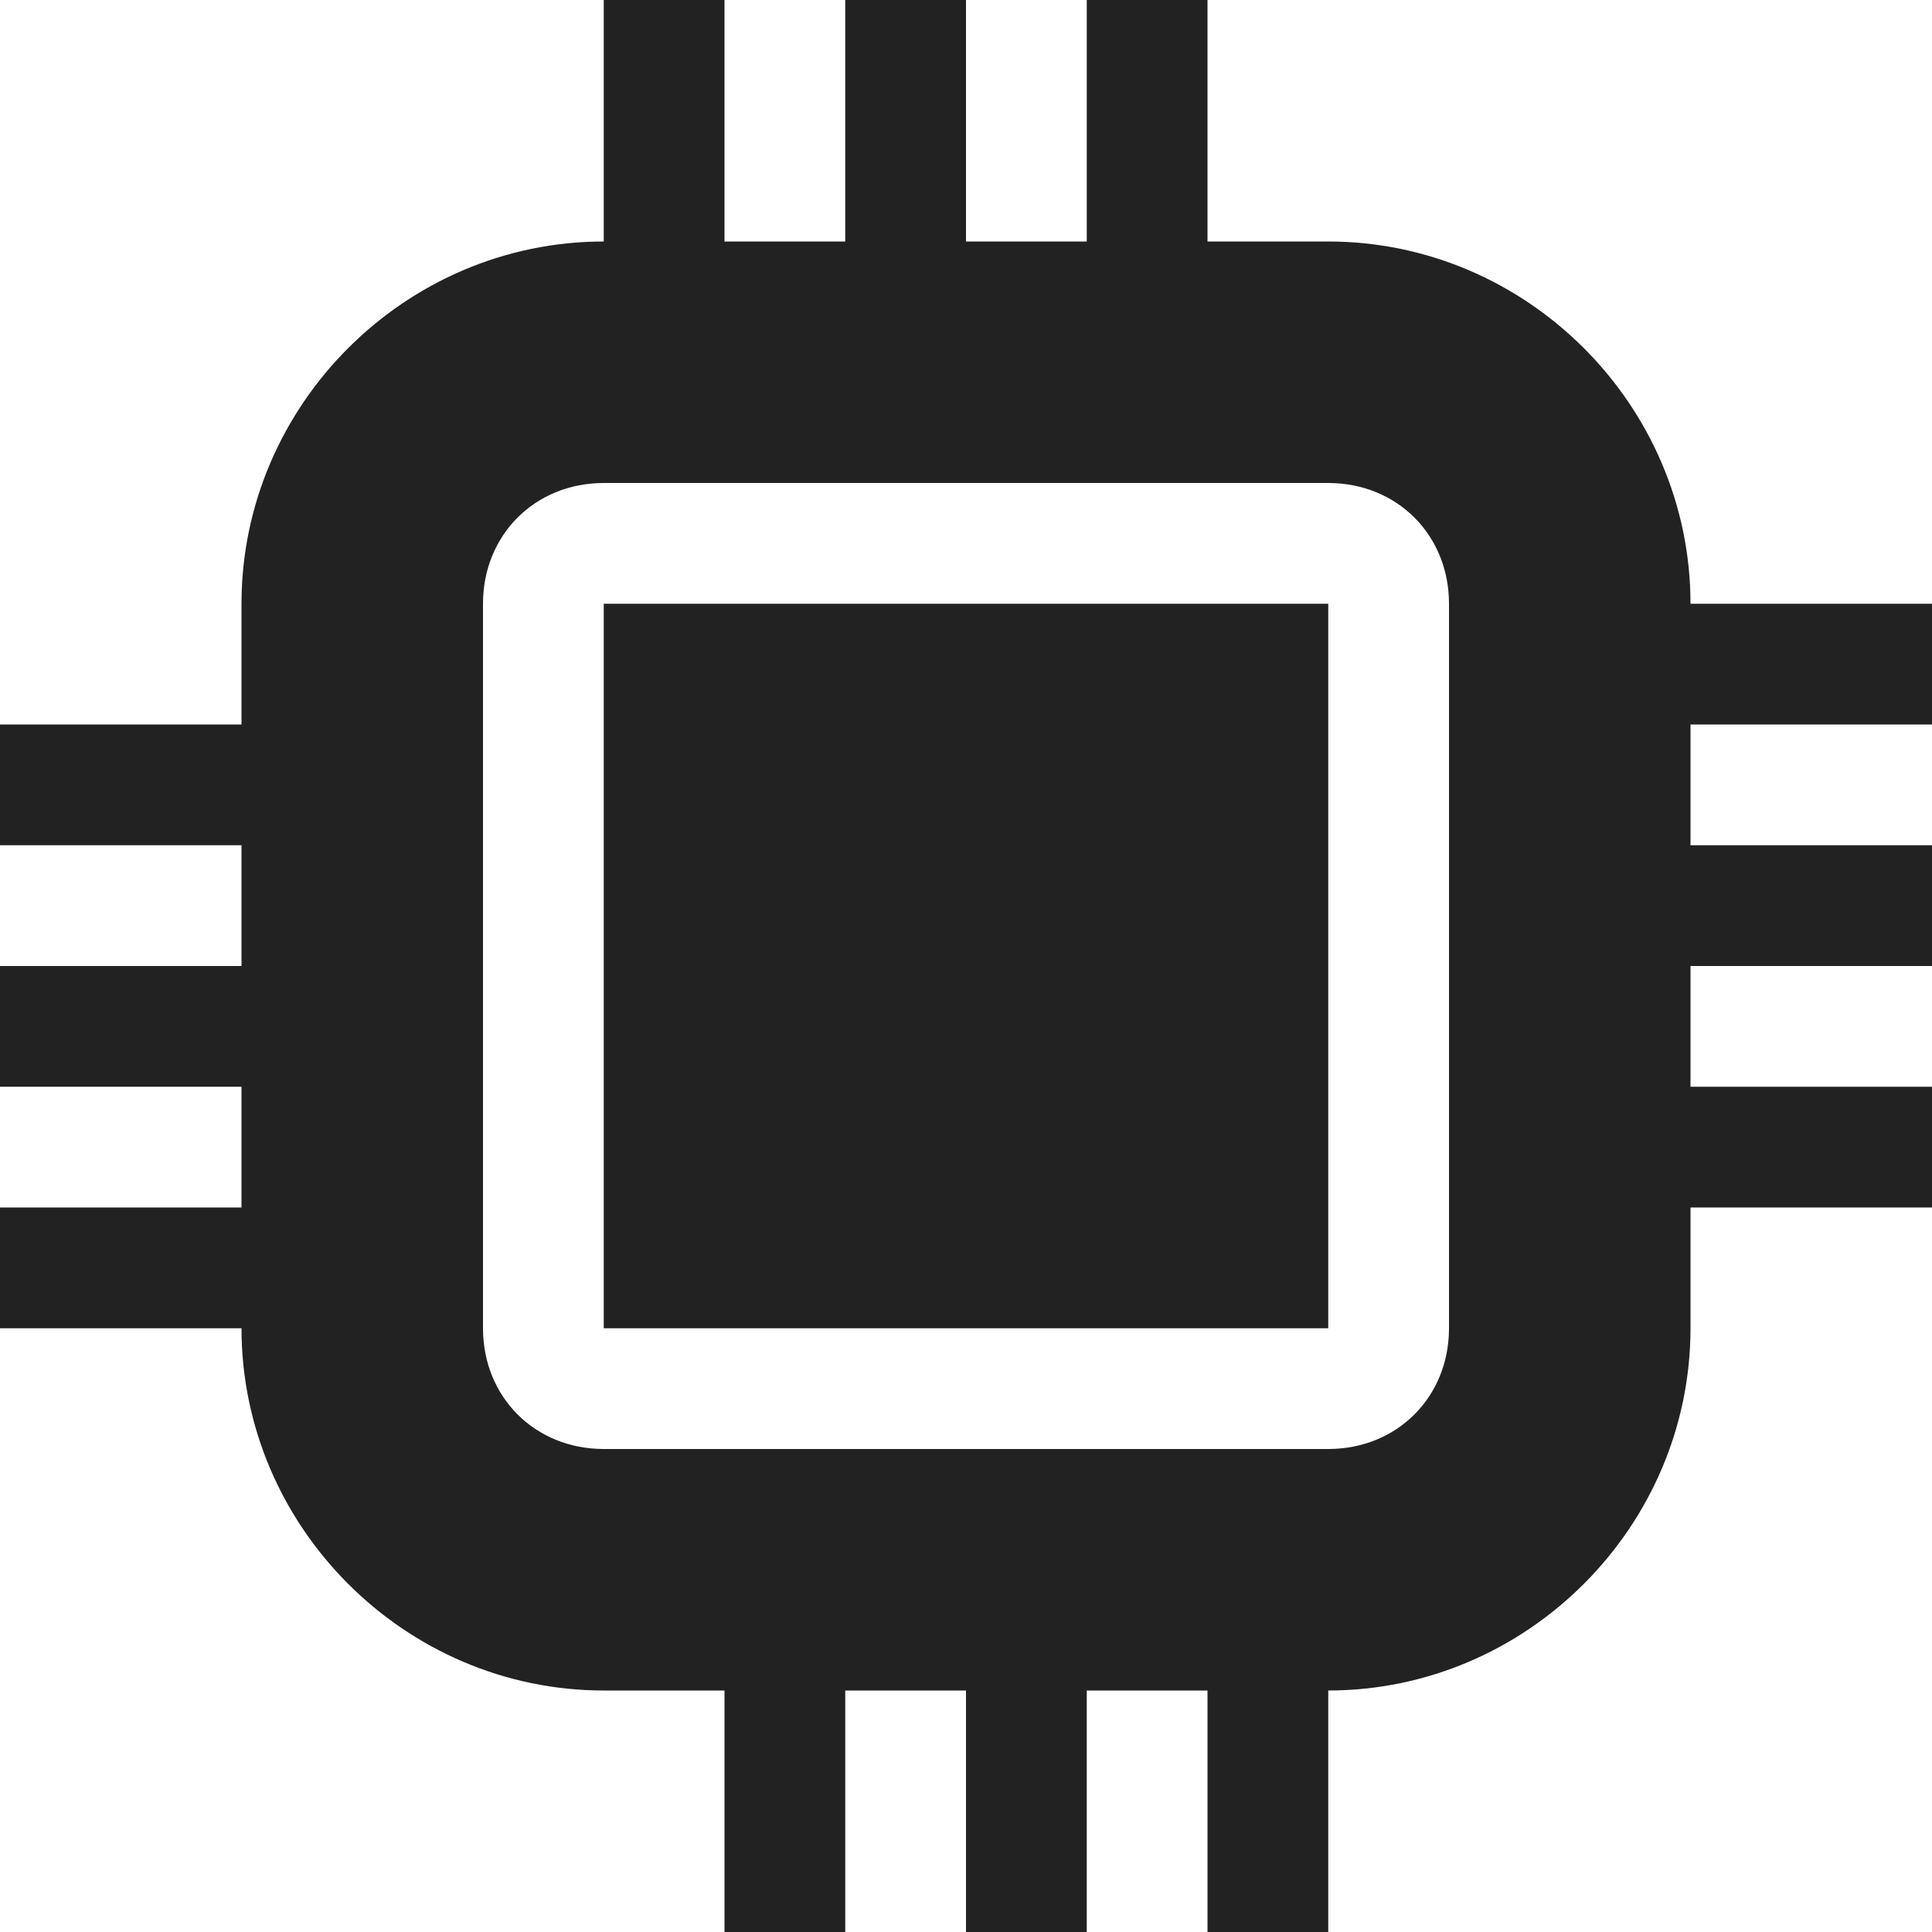
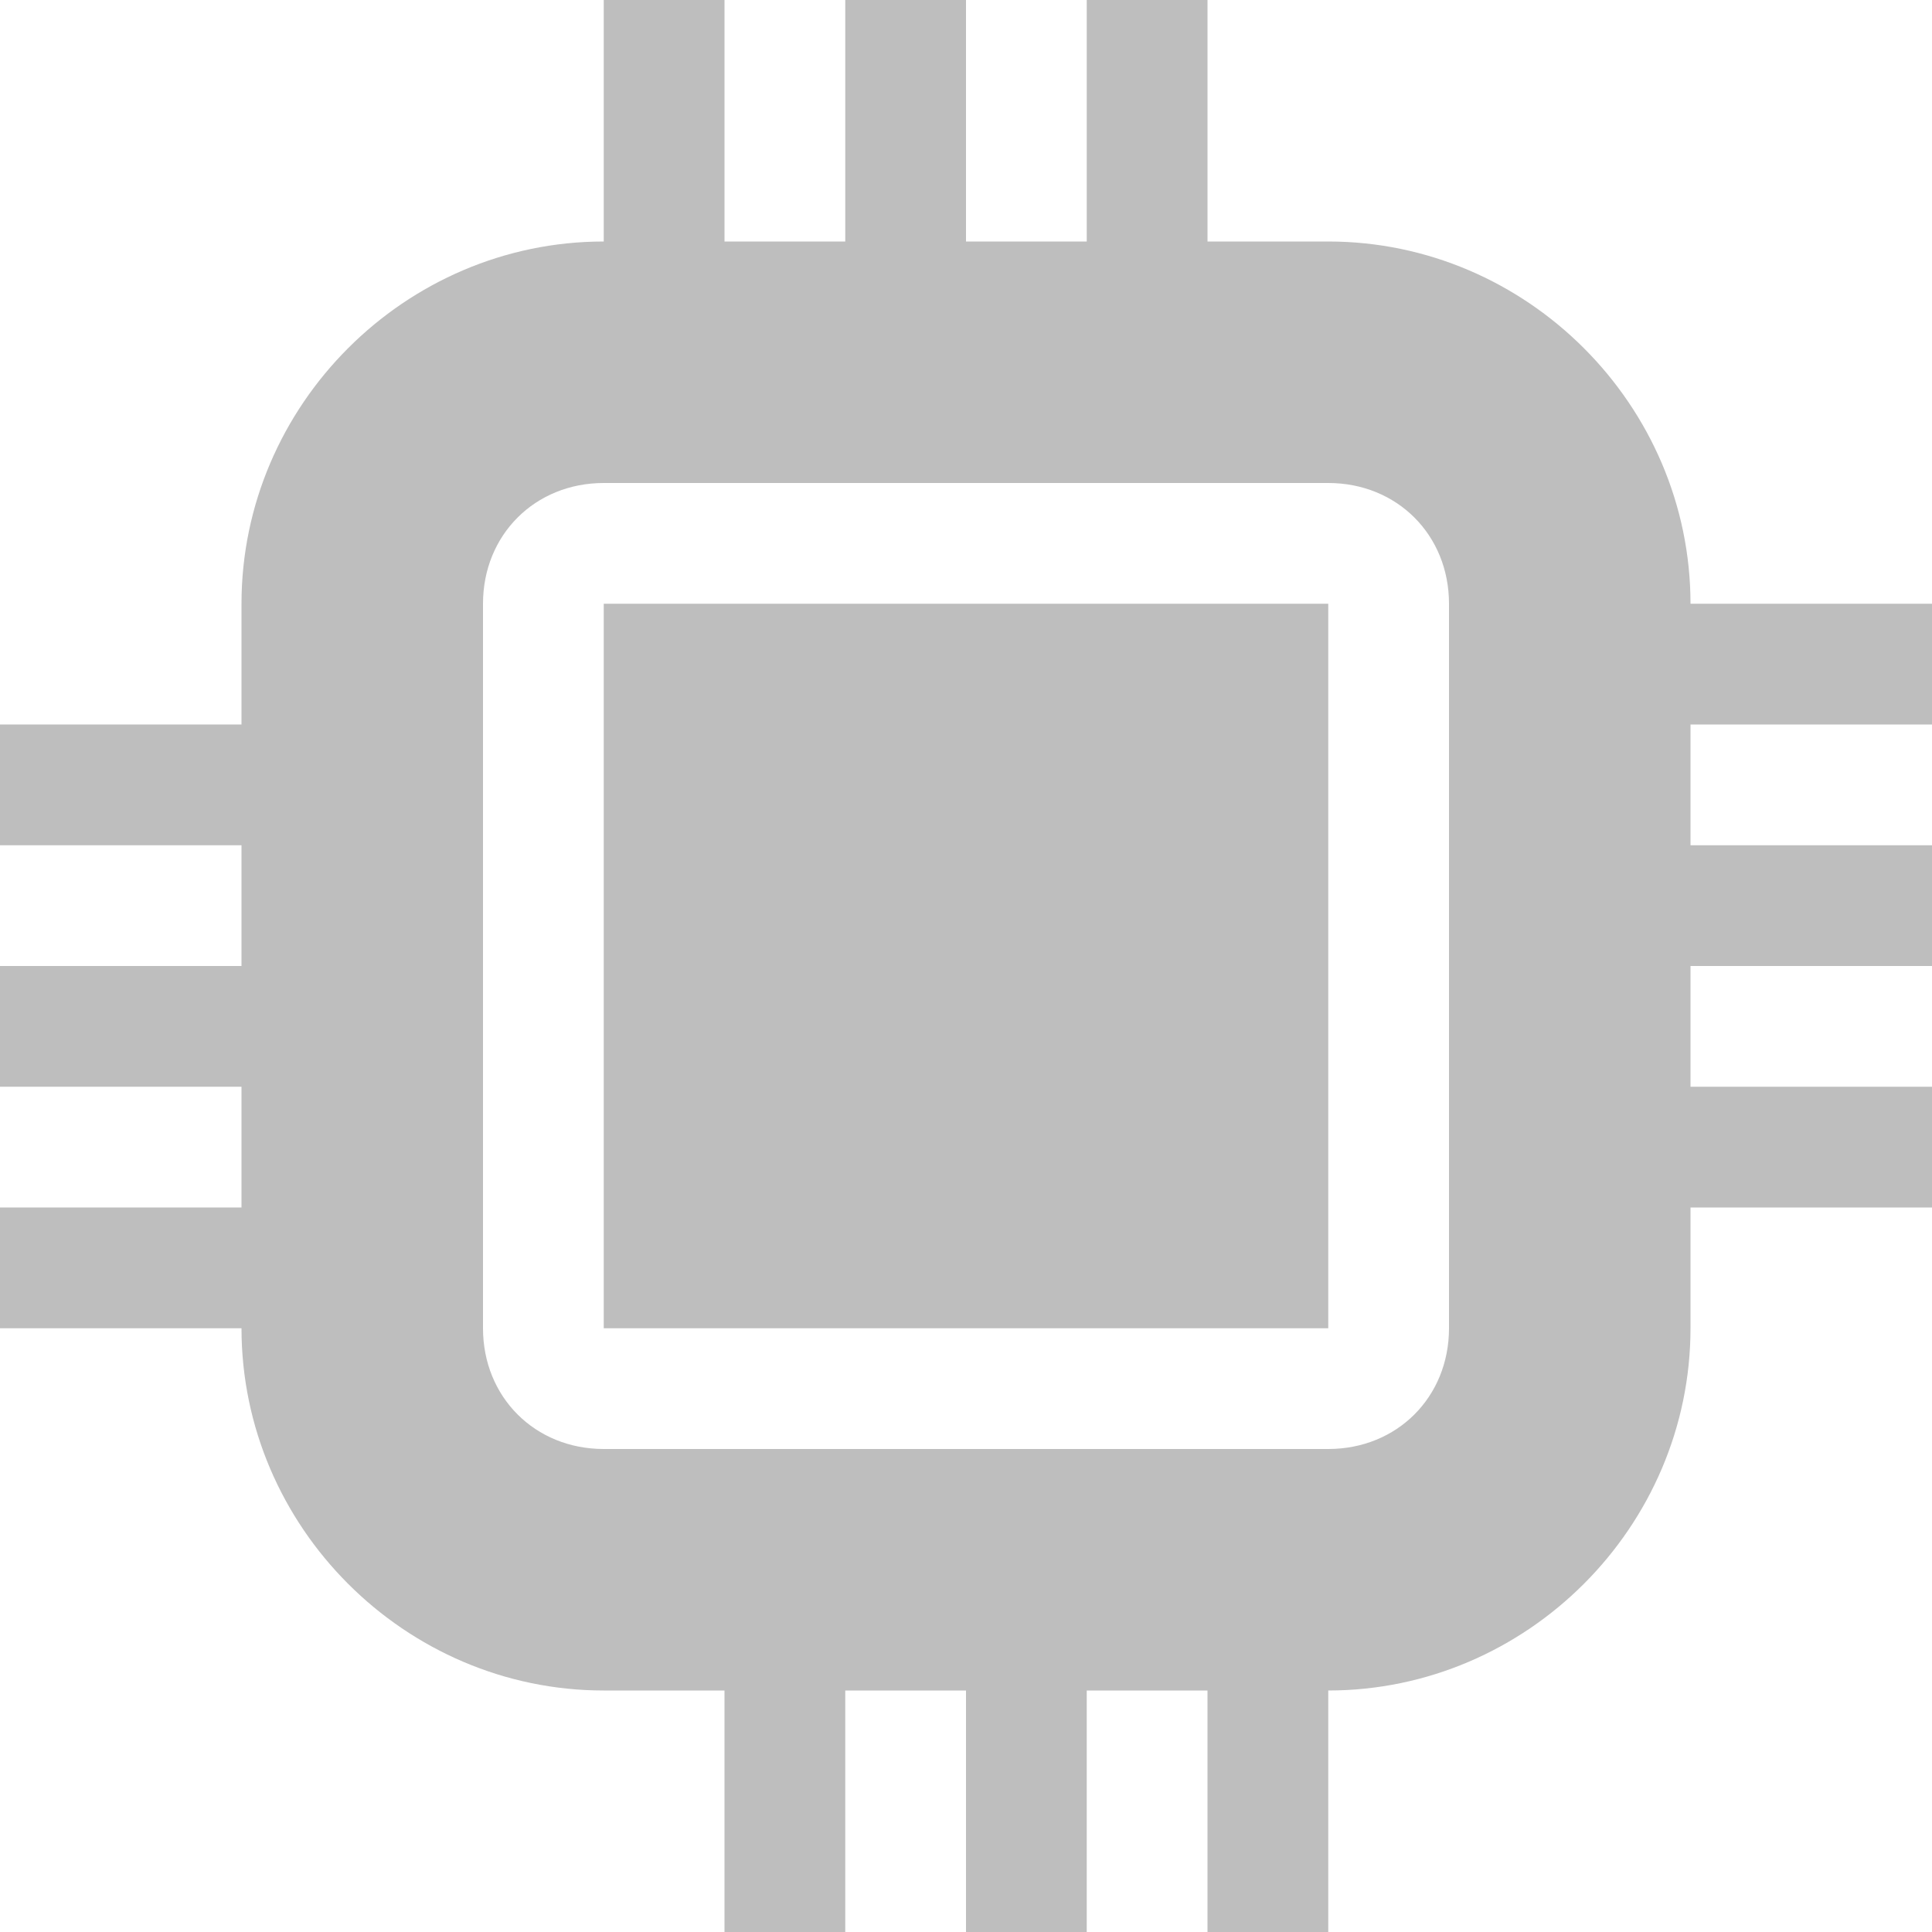
<svg xmlns="http://www.w3.org/2000/svg" width="16" height="16">
-   <g fill="#222">
+   <g fill="#bebebe">
    <path d="M5 5h6v6H5zm8 0h3v1h-3zm0 2h3v1h-3zm0 2h3v1h-3zM0 6h3v1H0zm0 2h3v1H0zm0 2h3v1H0zM5 0h1v3H5zm2 0h1v3H7zm2 0h1v3H9zm1 13h1v3h-1zm-2 0h1v3H8zm-2 0h1v3H6zm0 0" />
    <path d="M5 2C3.355 2 2 3.355 2 5v6c0 1.645 1.355 3 3 3h6c1.645 0 3-1.355 3-3V5c0-1.645-1.355-3-3-3zm0 2h6c.57 0 1 .43 1 1v6c0 .57-.43 1-1 1H5c-.57 0-1-.43-1-1V5c0-.57.43-1 1-1m0 0" />
  </g>
</svg>
